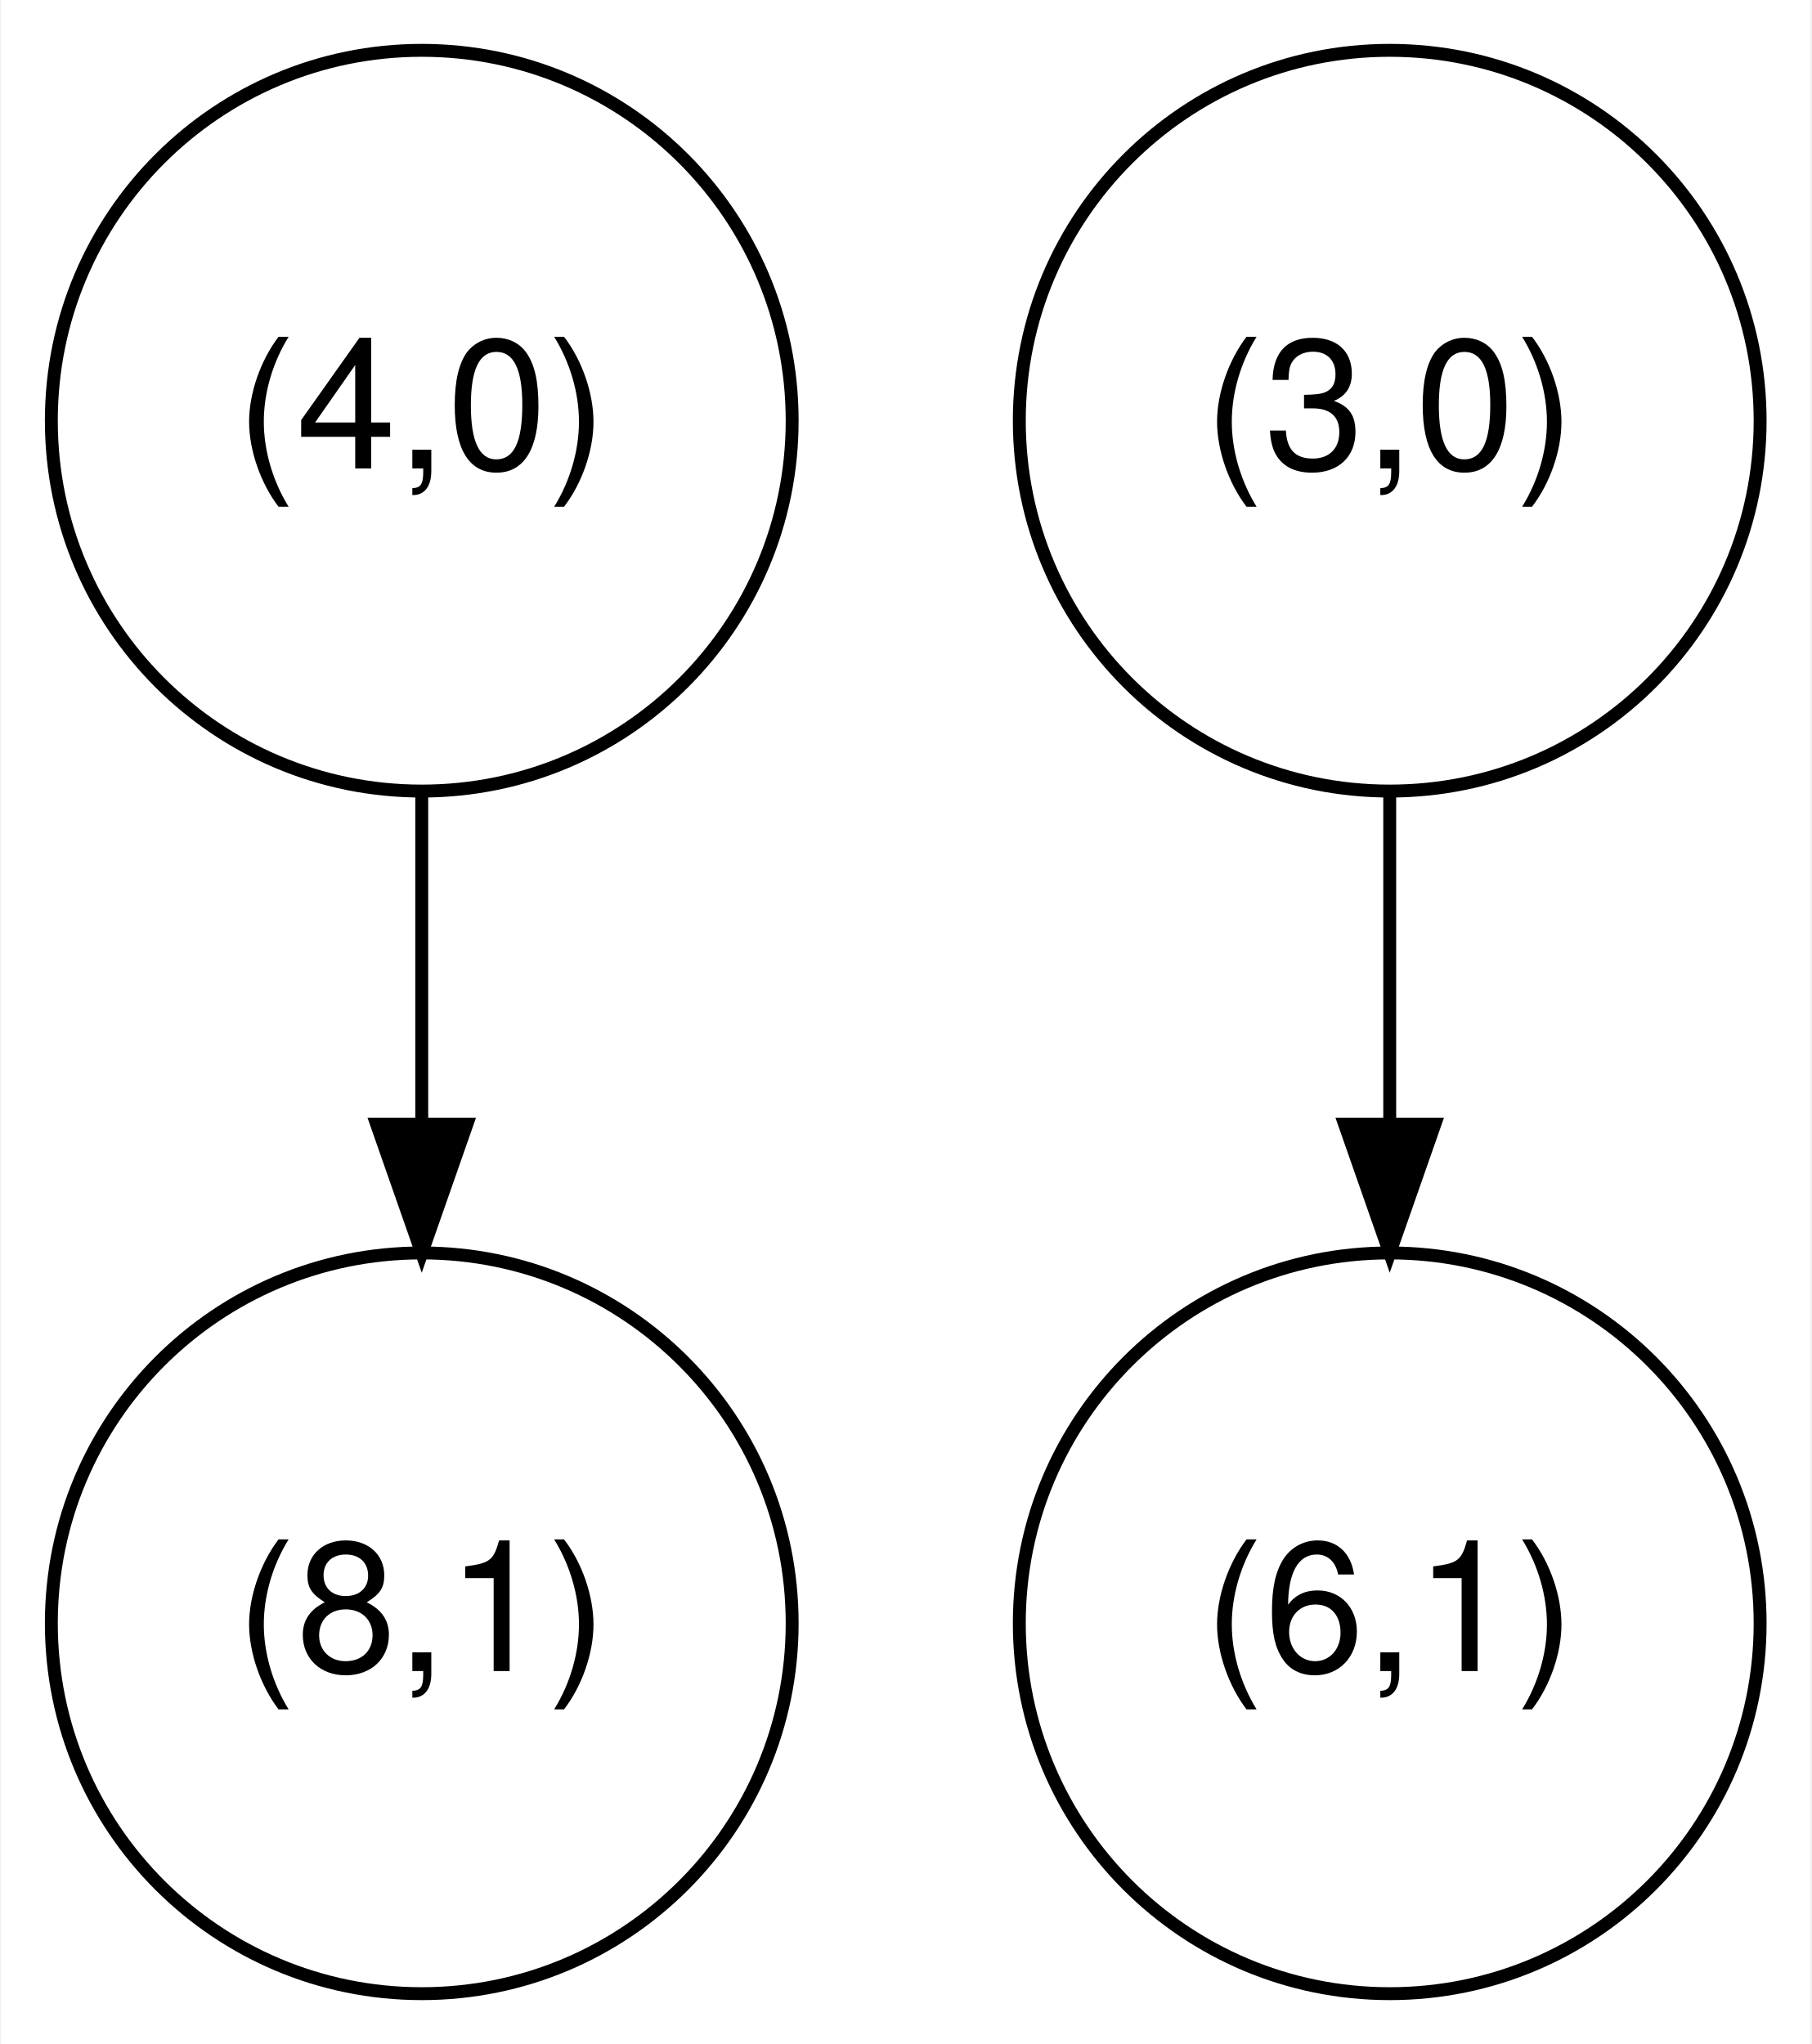
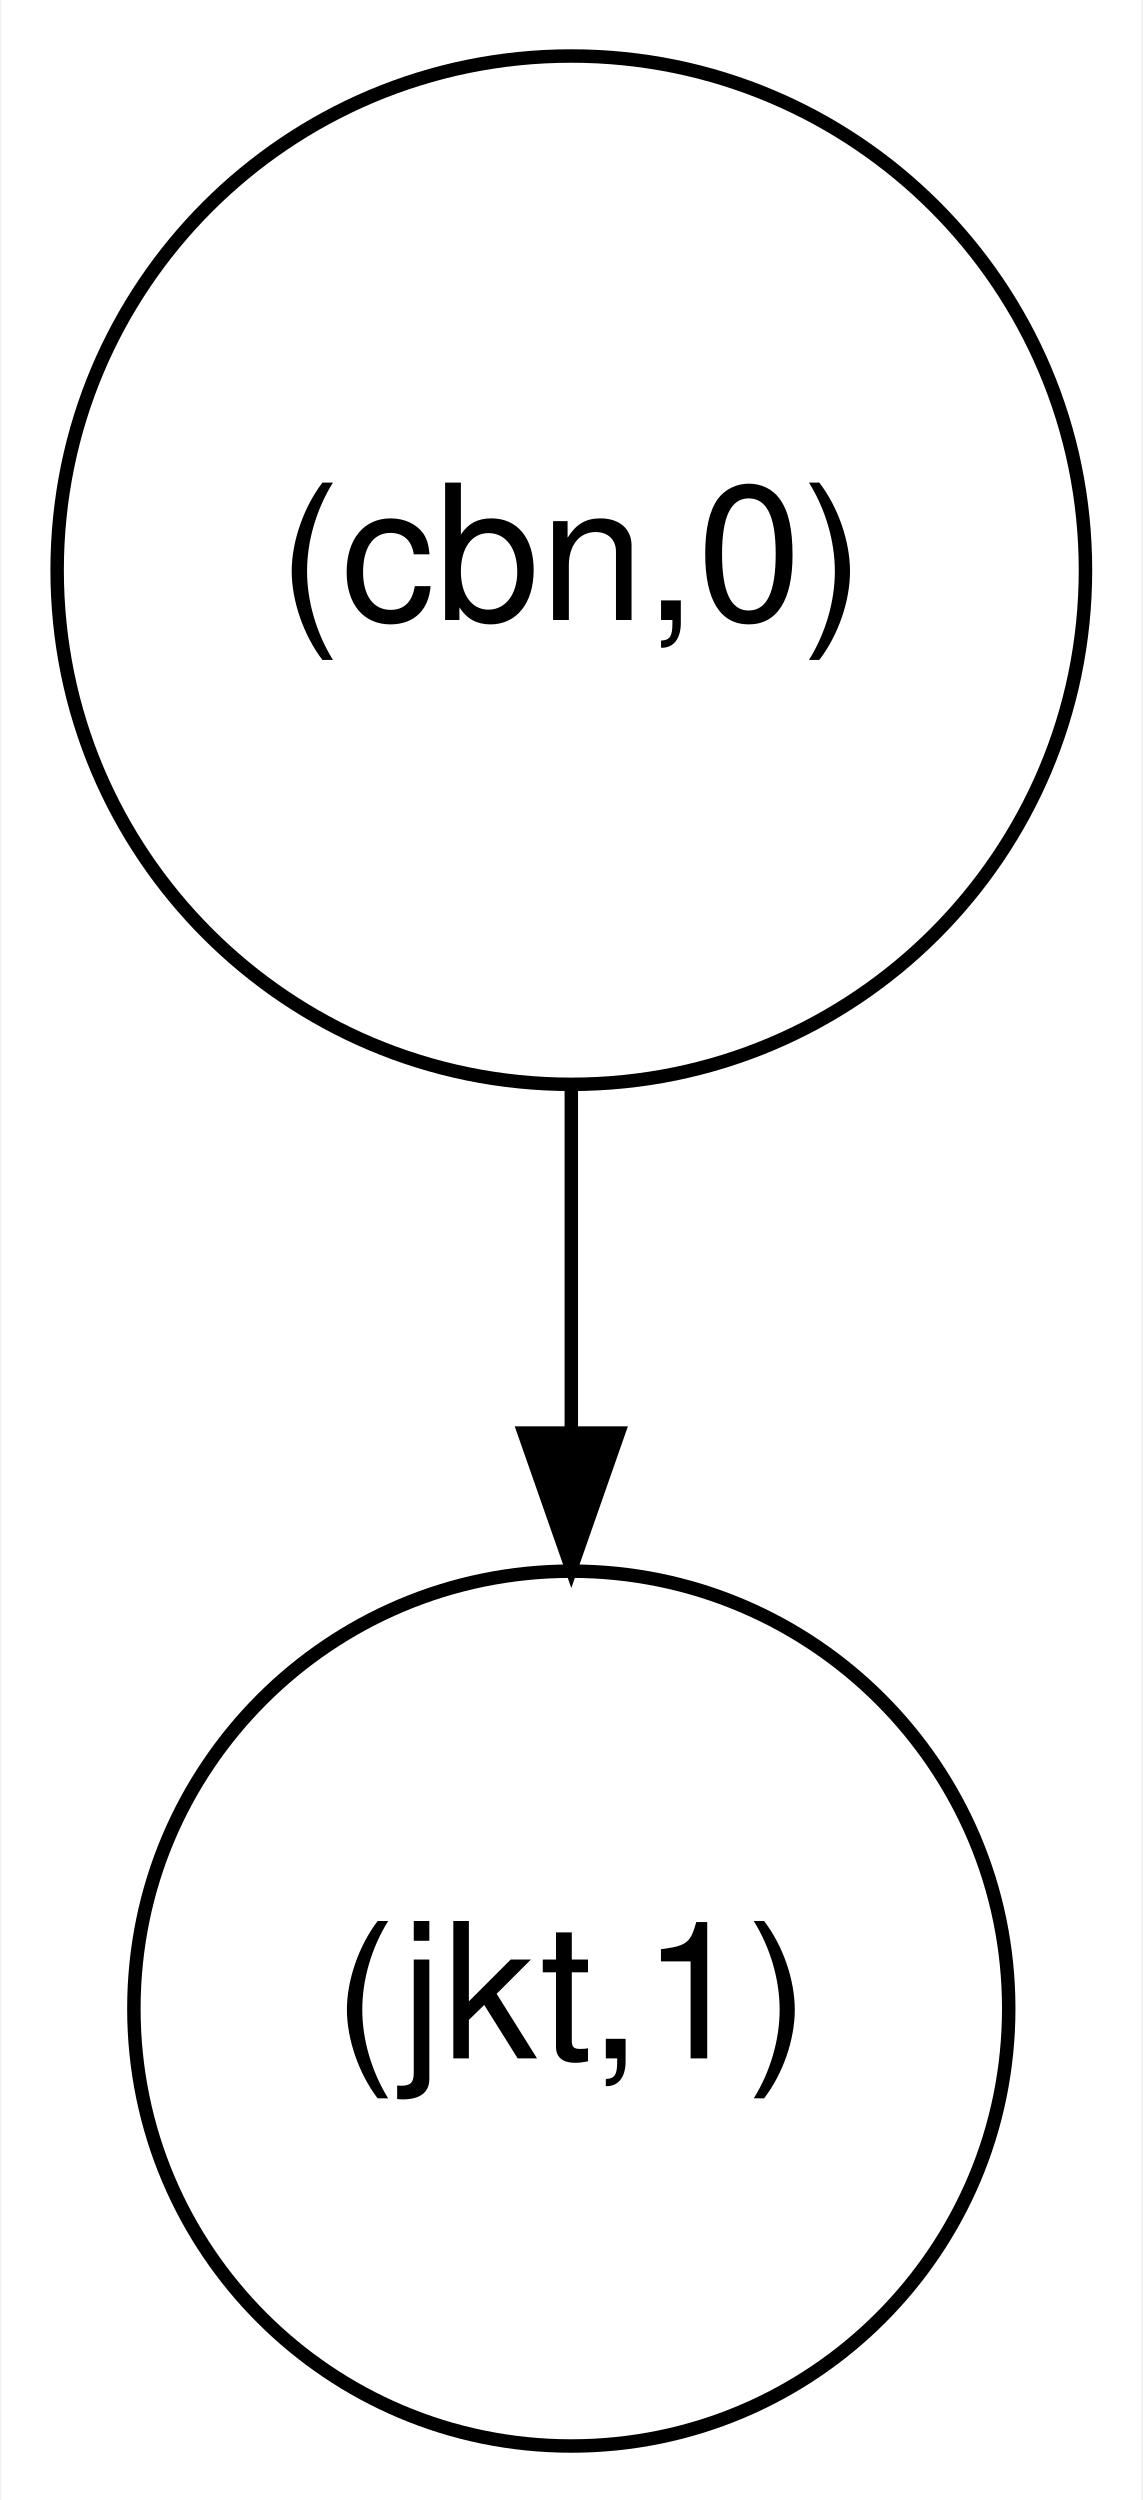
- <svg xmlns="http://www.w3.org/2000/svg" width="140pt" height="158pt" viewBox="0.00 0.00 140.19 158.39">
-   <g id="graph0" class="graph" transform="scale(1 1) rotate(0) translate(4 154.39)">
-     <polygon fill="white" stroke="transparent" points="-4,4 -4,-154.39 136.19,-154.39 136.19,4 -4,4" />
+ <svg xmlns="http://www.w3.org/2000/svg" width="85pt" height="186pt" viewBox="0.00 0.00 84.69 185.69">
+   <g id="graph0" class="graph" transform="scale(1 1) rotate(0) translate(4 181.69)">
+     <polygon fill="white" stroke="transparent" points="-4,4 -4,-181.69 80.69,-181.69 80.69,4 -4,4" />
    <g id="node1" class="node">
-       <ellipse fill="none" stroke="black" cx="28.6" cy="-28.6" rx="28.7" ry="28.7" />
-       <text text-anchor="middle" x="28.6" y="-24.9" font-family="Helvetica,sans-Serif" font-size="14.00">(8,1)</text>
+       <ellipse fill="none" stroke="black" cx="38.35" cy="-32.5" rx="32.49" ry="32.49" />
+       <text text-anchor="middle" x="38.35" y="-28.8" font-family="Helvetica,sans-Serif" font-size="14.00">(jkt,1)</text>
    </g>
    <g id="node2" class="node">
-       <ellipse fill="none" stroke="black" cx="28.6" cy="-121.79" rx="28.7" ry="28.7" />
-       <text text-anchor="middle" x="28.6" y="-118.09" font-family="Helvetica,sans-Serif" font-size="14.00">(4,0)</text>
+       <ellipse fill="none" stroke="black" cx="38.35" cy="-139.34" rx="38.19" ry="38.19" />
+       <text text-anchor="middle" x="38.35" y="-135.64" font-family="Helvetica,sans-Serif" font-size="14.00">(cbn,0)</text>
    </g>
    <g id="edge1" class="edge">
-       <path fill="none" stroke="black" d="M28.6,-92.94C28.6,-84.89 28.6,-75.98 28.6,-67.43" />
-       <polygon fill="black" stroke="black" points="32.1,-67.28 28.6,-57.28 25.1,-67.28 32.1,-67.28" />
-     </g>
-     <g id="node3" class="node">
-       <ellipse fill="none" stroke="black" cx="103.6" cy="-121.79" rx="28.7" ry="28.7" />
-       <text text-anchor="middle" x="103.6" y="-118.09" font-family="Helvetica,sans-Serif" font-size="14.00">(3,0)</text>
-     </g>
-     <g id="node4" class="node">
-       <ellipse fill="none" stroke="black" cx="103.6" cy="-28.6" rx="28.7" ry="28.7" />
-       <text text-anchor="middle" x="103.6" y="-24.9" font-family="Helvetica,sans-Serif" font-size="14.00">(6,1)</text>
-     </g>
-     <g id="edge2" class="edge">
-       <path fill="none" stroke="black" d="M103.6,-92.94C103.6,-84.89 103.6,-75.98 103.6,-67.43" />
-       <polygon fill="black" stroke="black" points="107.1,-67.28 103.6,-57.28 100.1,-67.28 107.1,-67.28" />
+       <path fill="none" stroke="black" d="M38.35,-100.79C38.35,-92.51 38.35,-83.71 38.35,-75.28" />
+       <polygon fill="black" stroke="black" points="41.85,-75.25 38.35,-65.25 34.85,-75.25 41.85,-75.25" />
    </g>
  </g>
</svg>
